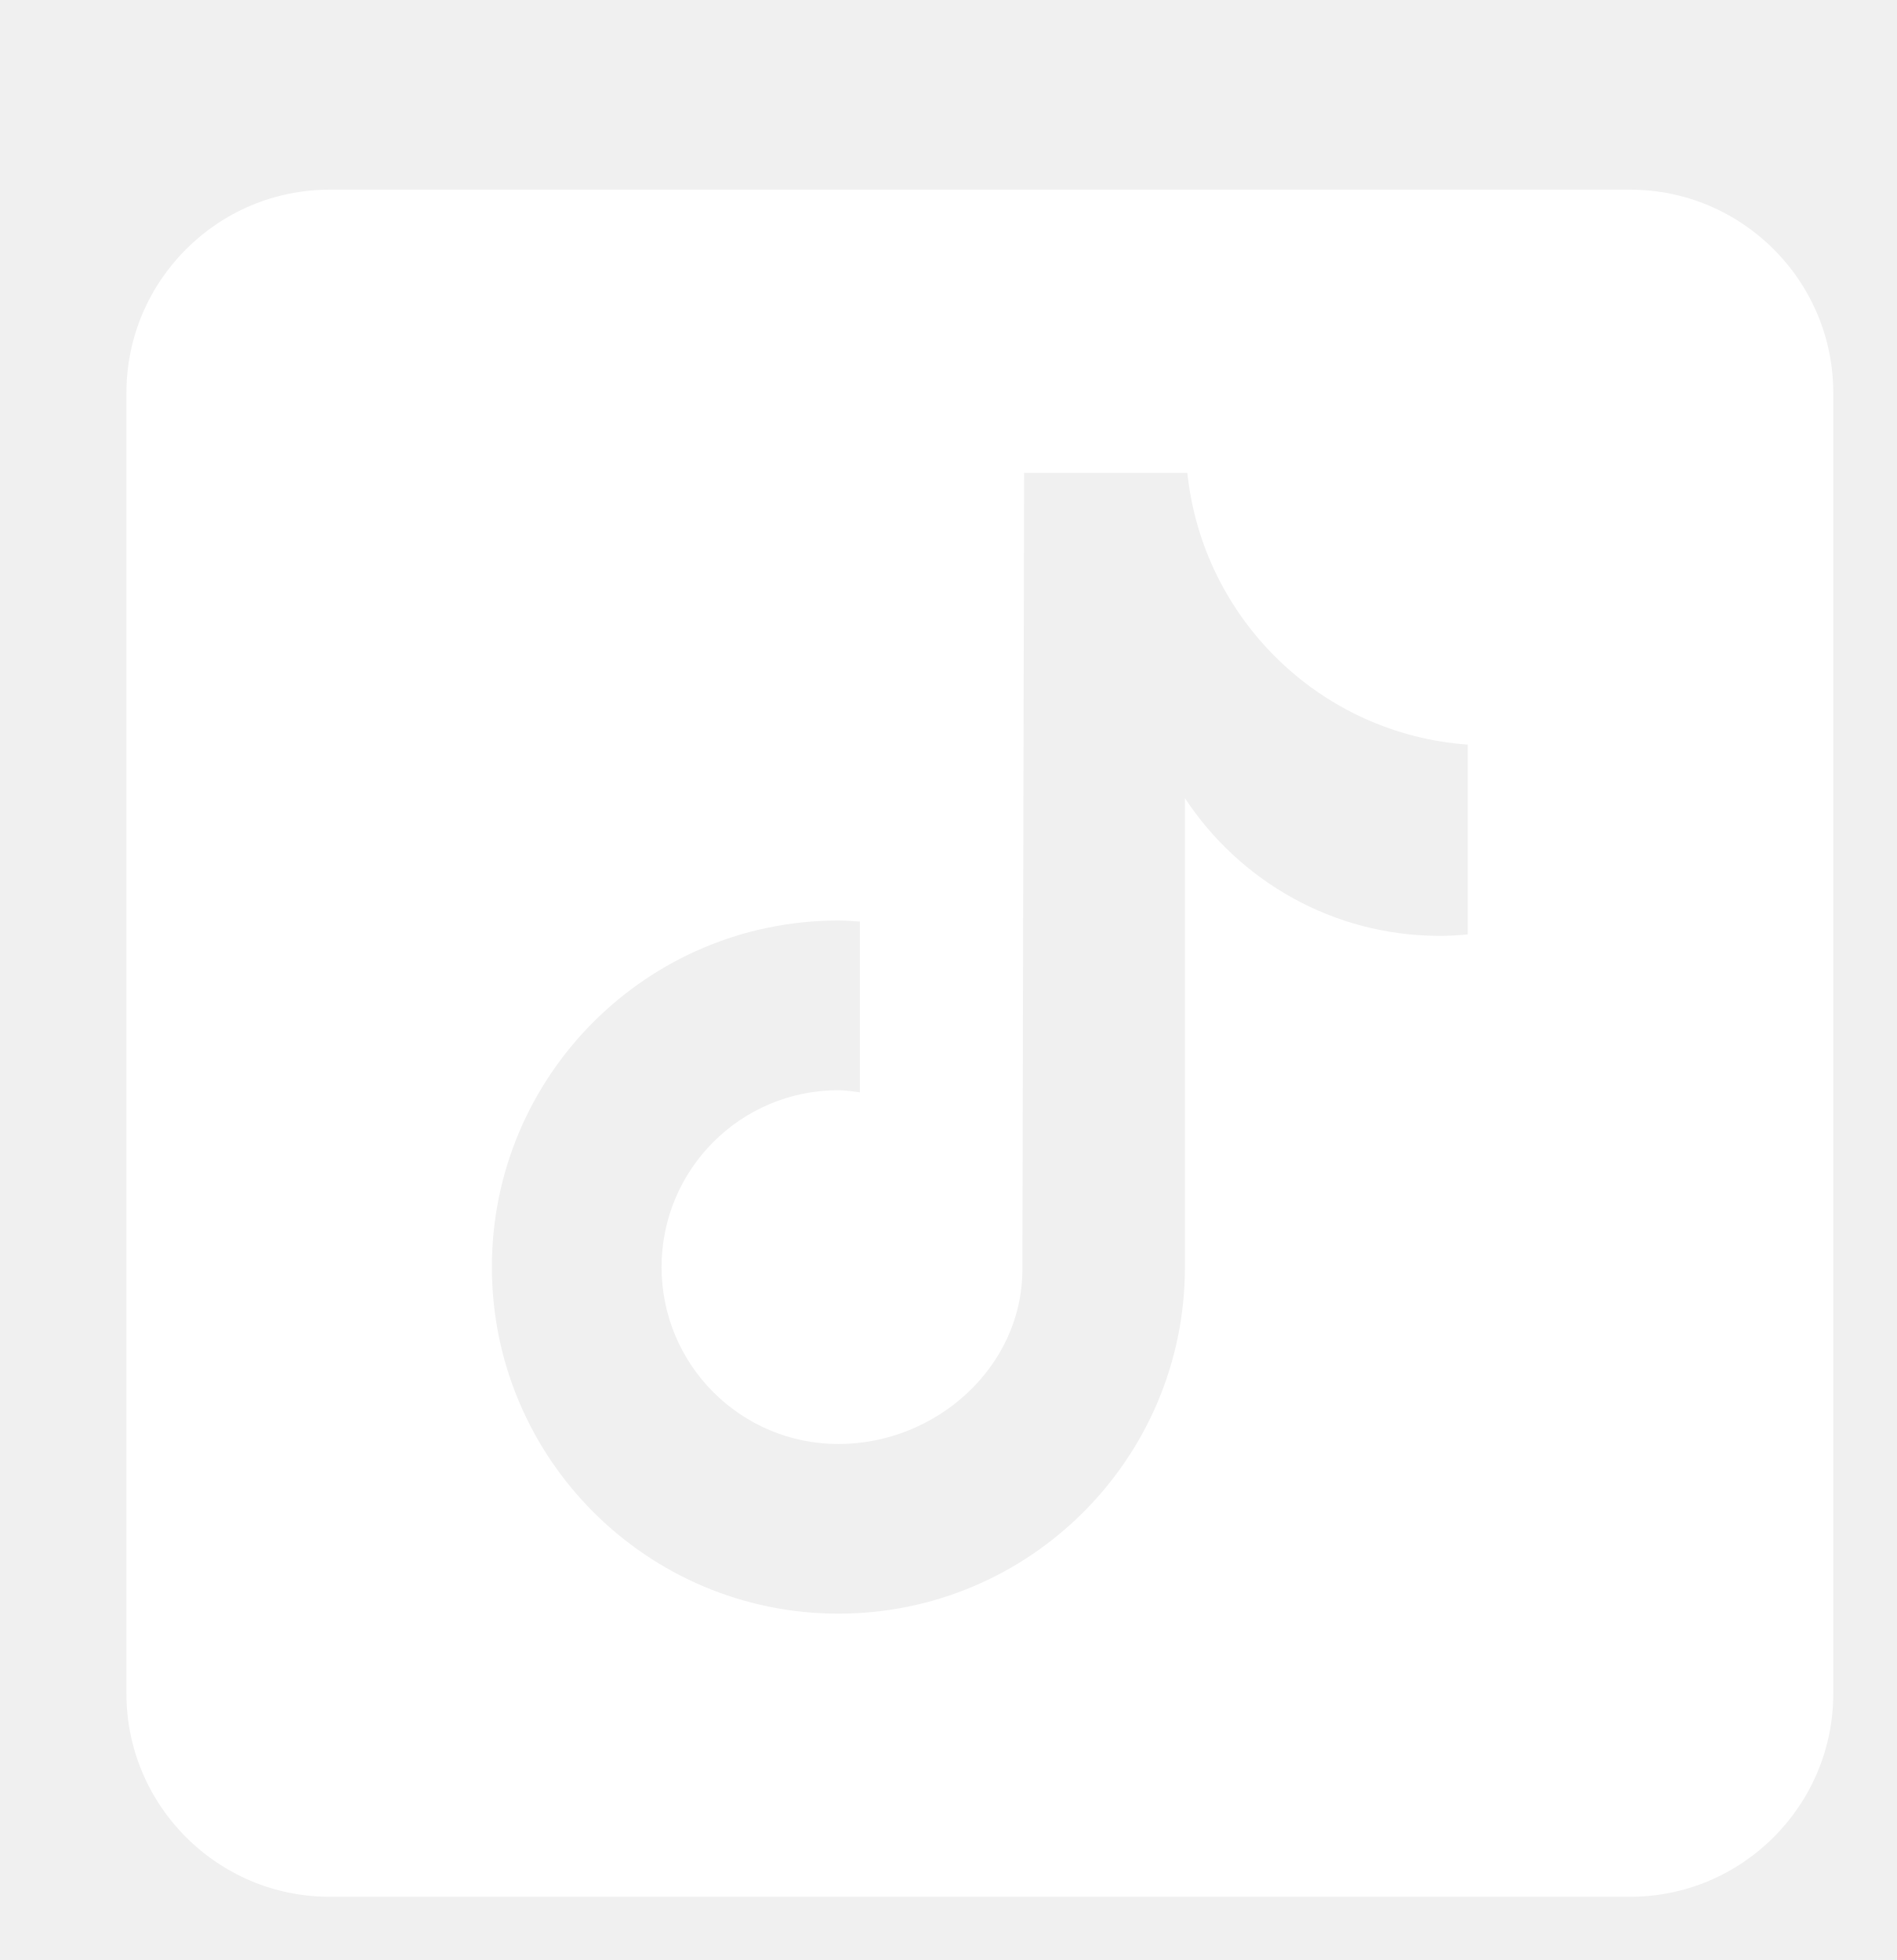
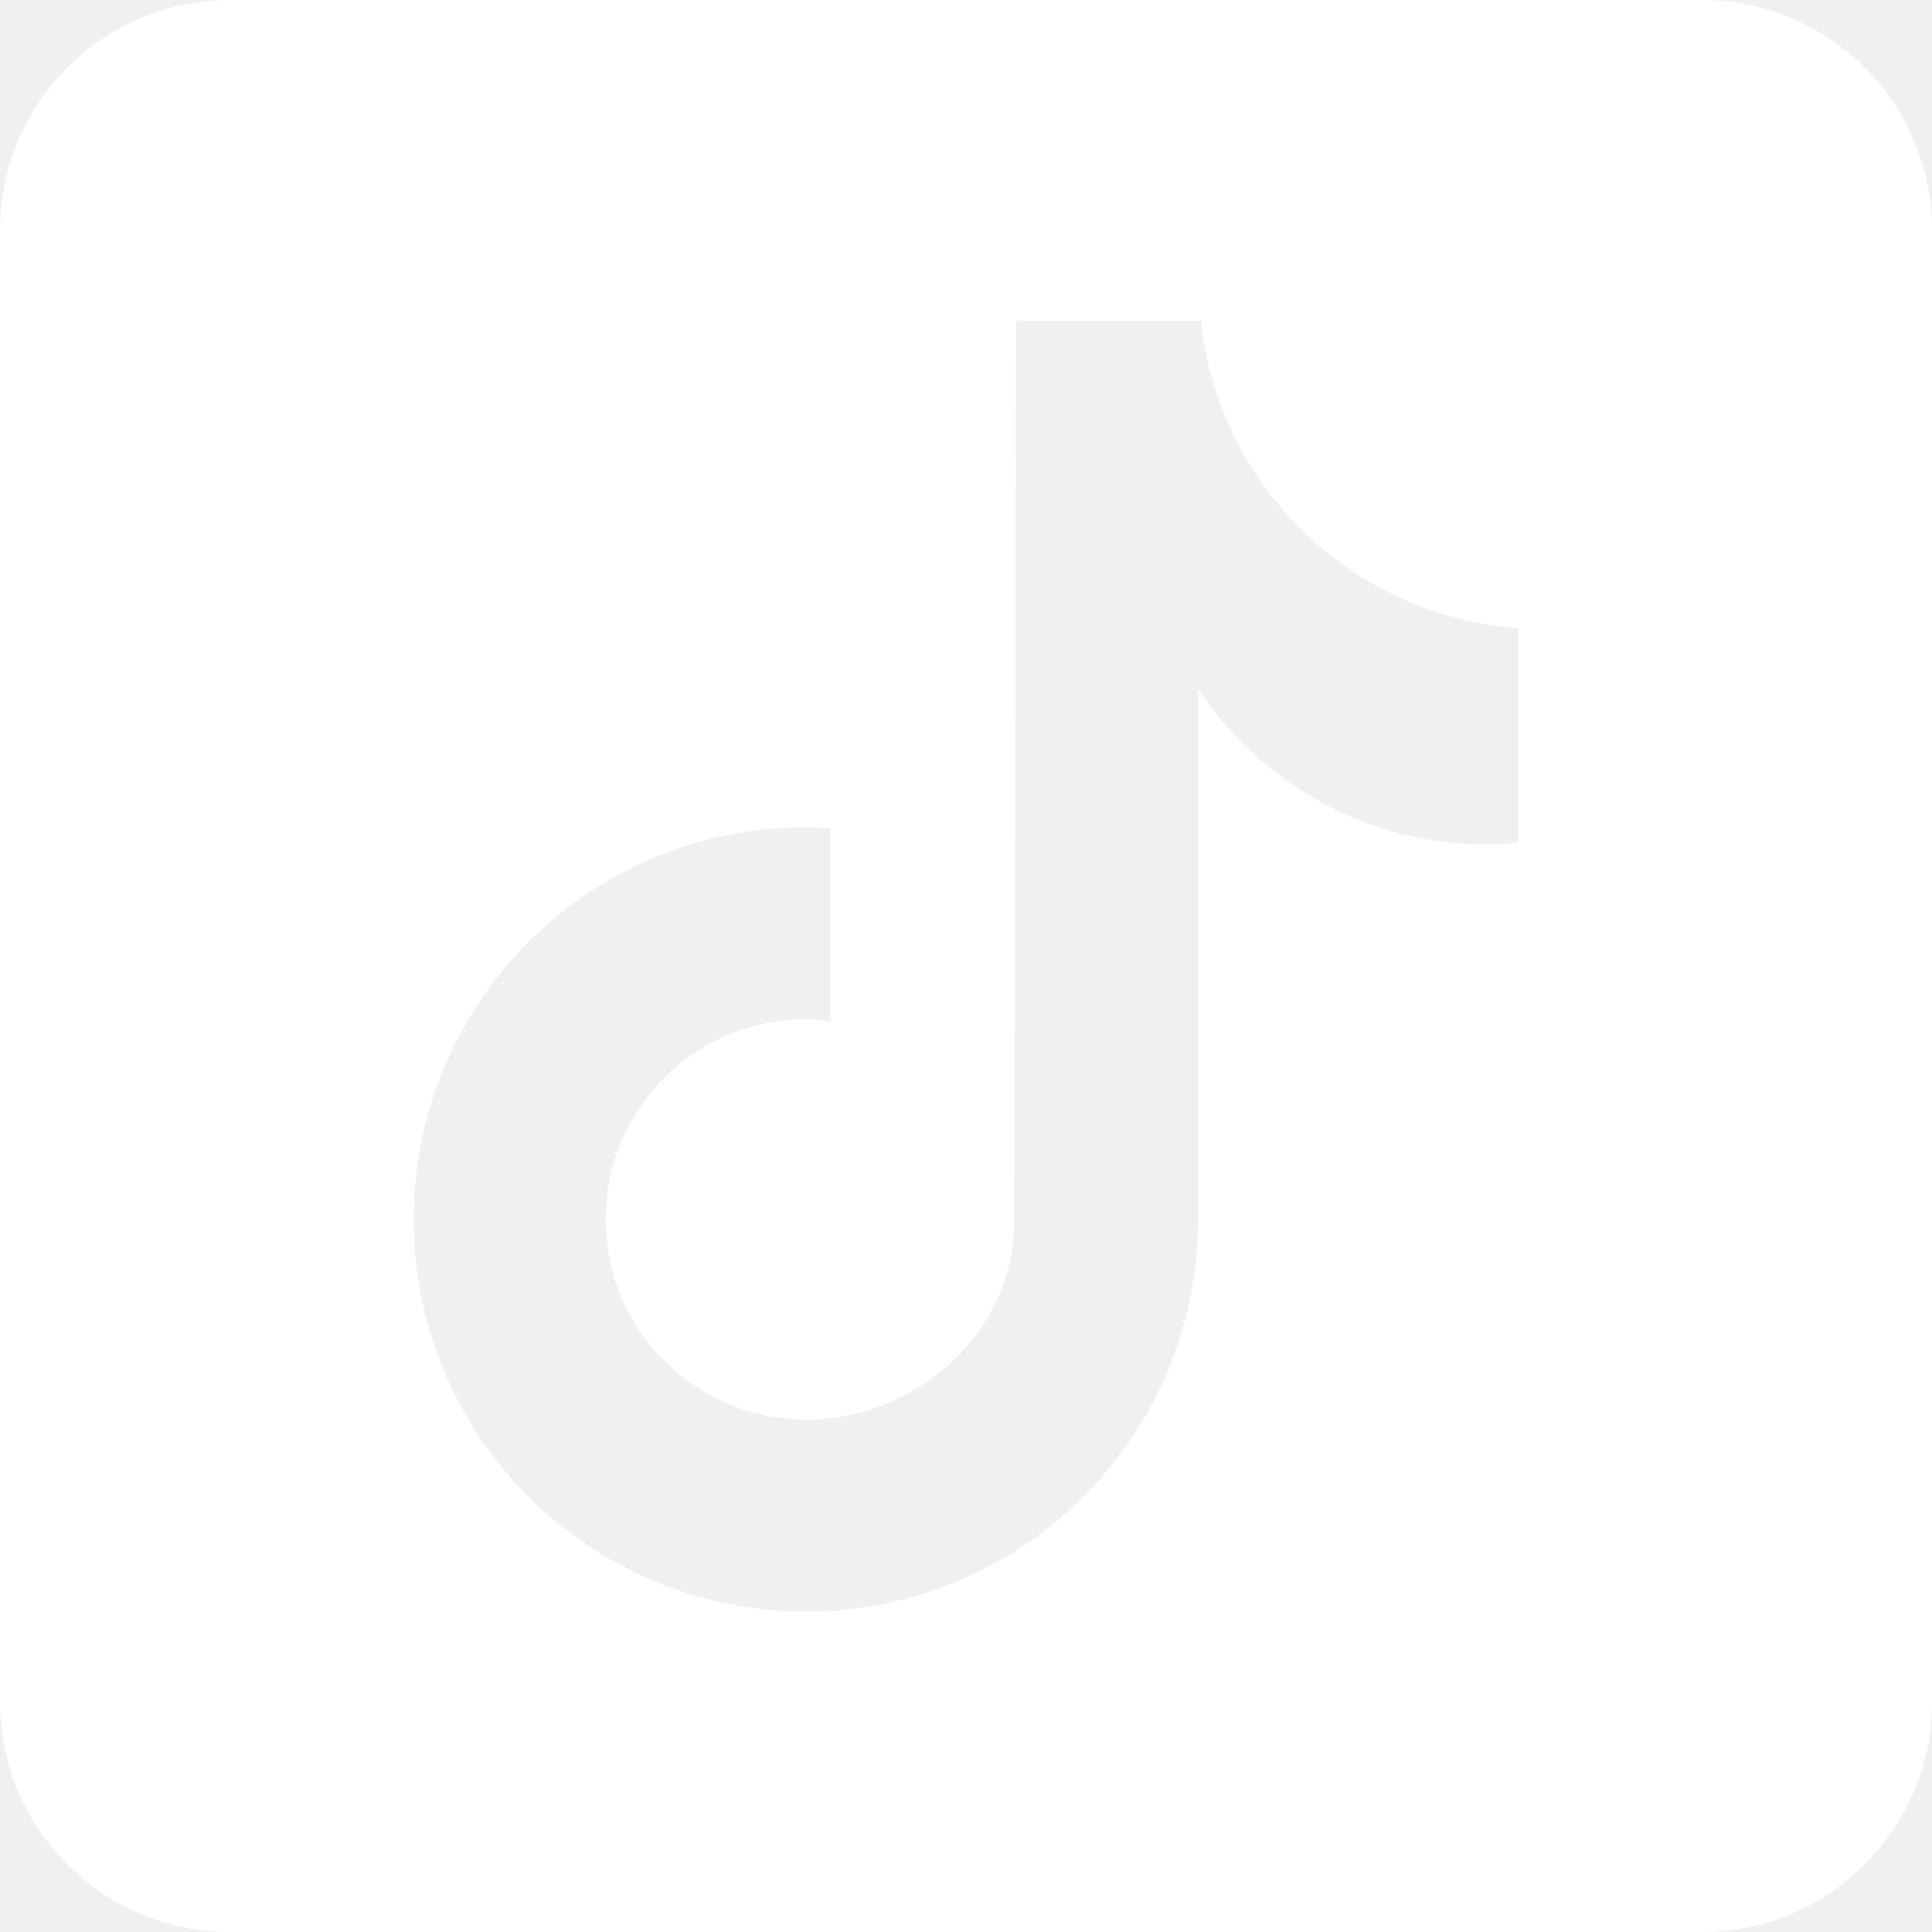
- <svg xmlns="http://www.w3.org/2000/svg" width="30" height="31" viewBox="0 0 30 31" fill="none">
-   <path d="M25.786 3H5.214C3.442 3 2 4.442 2 6.214V26.786C2 28.558 3.442 30 5.214 30H25.786C27.558 30 29 28.558 29 26.786V6.214C29 4.442 27.558 3 25.786 3ZM23.218 14.779C23.072 14.793 22.924 14.802 22.775 14.802C21.088 14.802 19.607 13.934 18.744 12.624C18.744 16.062 18.744 19.975 18.744 20.04C18.744 23.067 16.29 25.522 13.263 25.522C10.236 25.522 7.781 23.067 7.781 20.04C7.781 17.013 10.236 14.559 13.263 14.559C13.377 14.559 13.489 14.569 13.602 14.576V17.277C13.489 17.264 13.379 17.243 13.263 17.243C11.717 17.243 10.465 18.495 10.465 20.041C10.465 21.586 11.717 22.839 13.263 22.839C14.808 22.839 16.173 21.621 16.173 20.076C16.173 20.015 16.2 7.479 16.2 7.479H18.782C19.025 9.788 20.888 11.61 23.218 11.777V14.779Z" fill="white" />
+ <svg xmlns="http://www.w3.org/2000/svg" width="27" height="27" viewBox="0 0 27 27" fill="none">
+   <path d="M23.786 0H3.214C1.442 0 0 1.442 0 3.214V23.786C0 25.558 1.442 27 3.214 27H23.786C25.558 27 27 25.558 27 23.786V3.214C27 1.442 25.558 0 23.786 0ZM21.218 11.779C21.072 11.793 20.924 11.802 20.775 11.802C19.088 11.802 17.607 10.934 16.744 9.624C16.744 13.062 16.744 16.975 16.744 17.04C16.744 20.067 14.29 22.522 11.263 22.522C8.236 22.522 5.781 20.067 5.781 17.04C5.781 14.013 8.236 11.559 11.263 11.559C11.377 11.559 11.489 11.569 11.602 11.576V14.277C11.489 14.264 11.379 14.243 11.263 14.243C9.717 14.243 8.465 15.495 8.465 17.041C8.465 18.586 9.717 19.839 11.263 19.839C12.808 19.839 14.173 18.621 14.173 17.076C14.173 17.015 14.2 4.479 14.2 4.479H16.782C17.025 6.788 18.888 8.61 21.218 8.777V11.779Z" fill="white" />
</svg>
